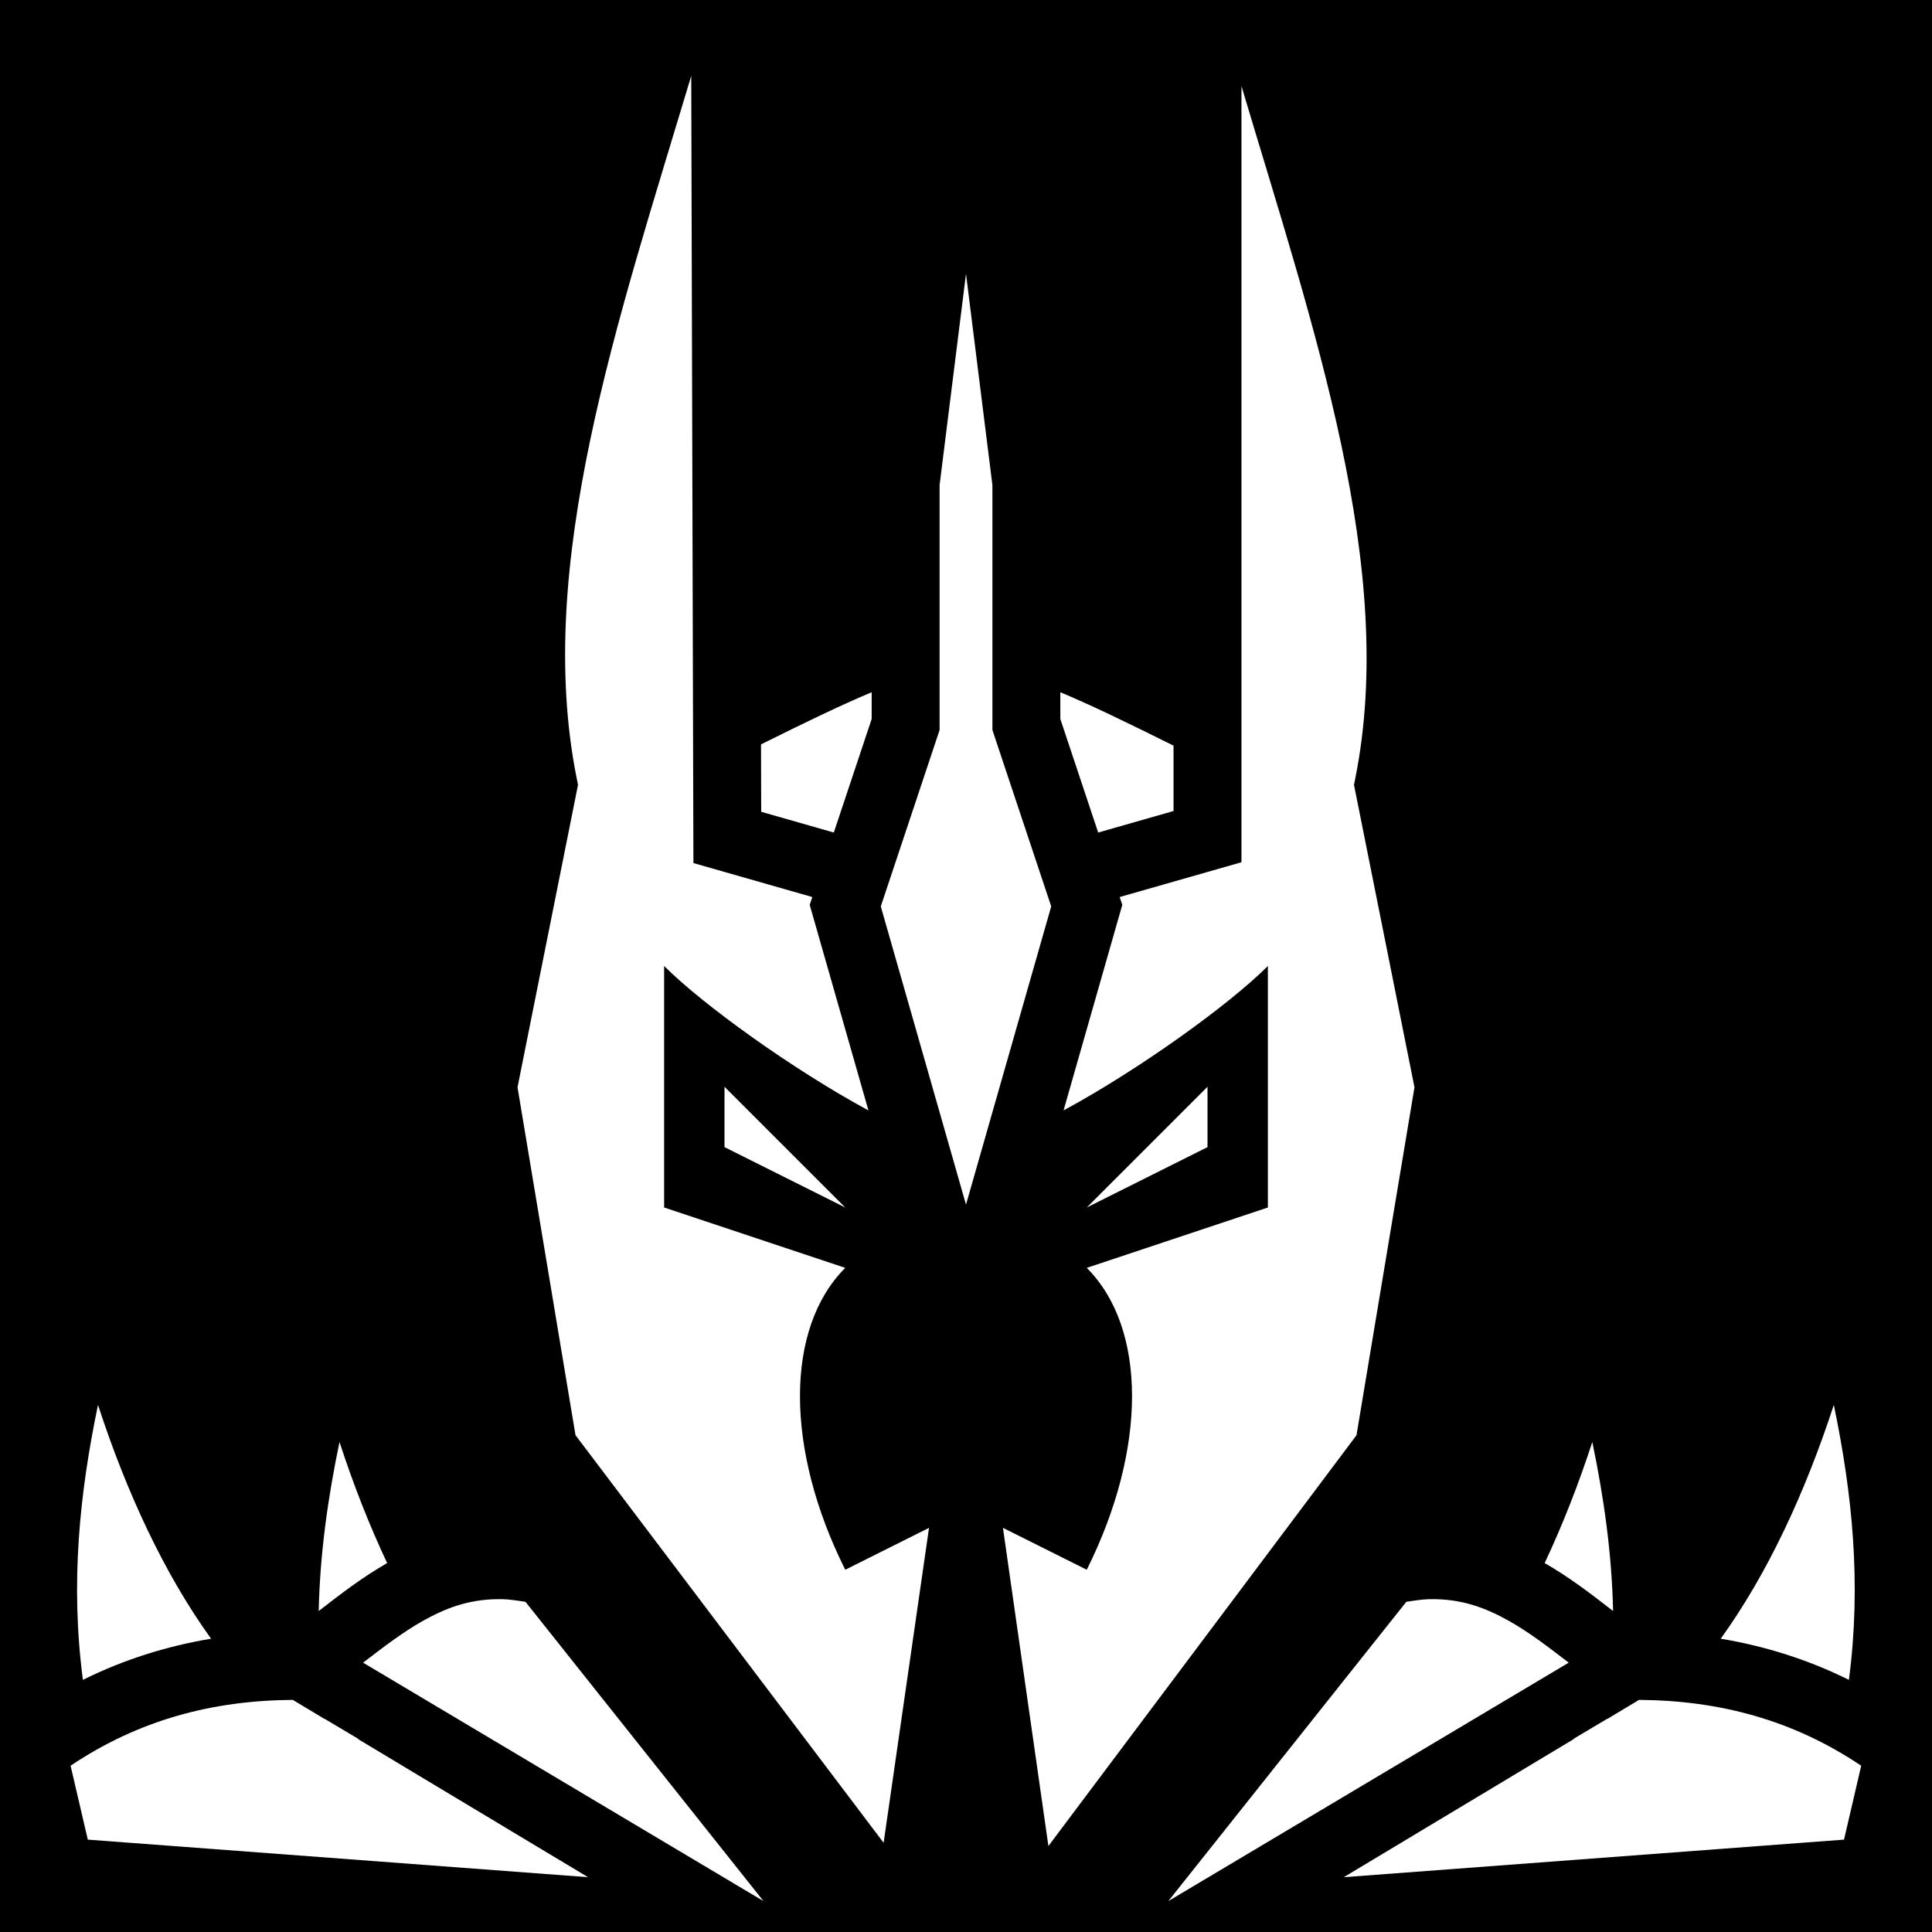
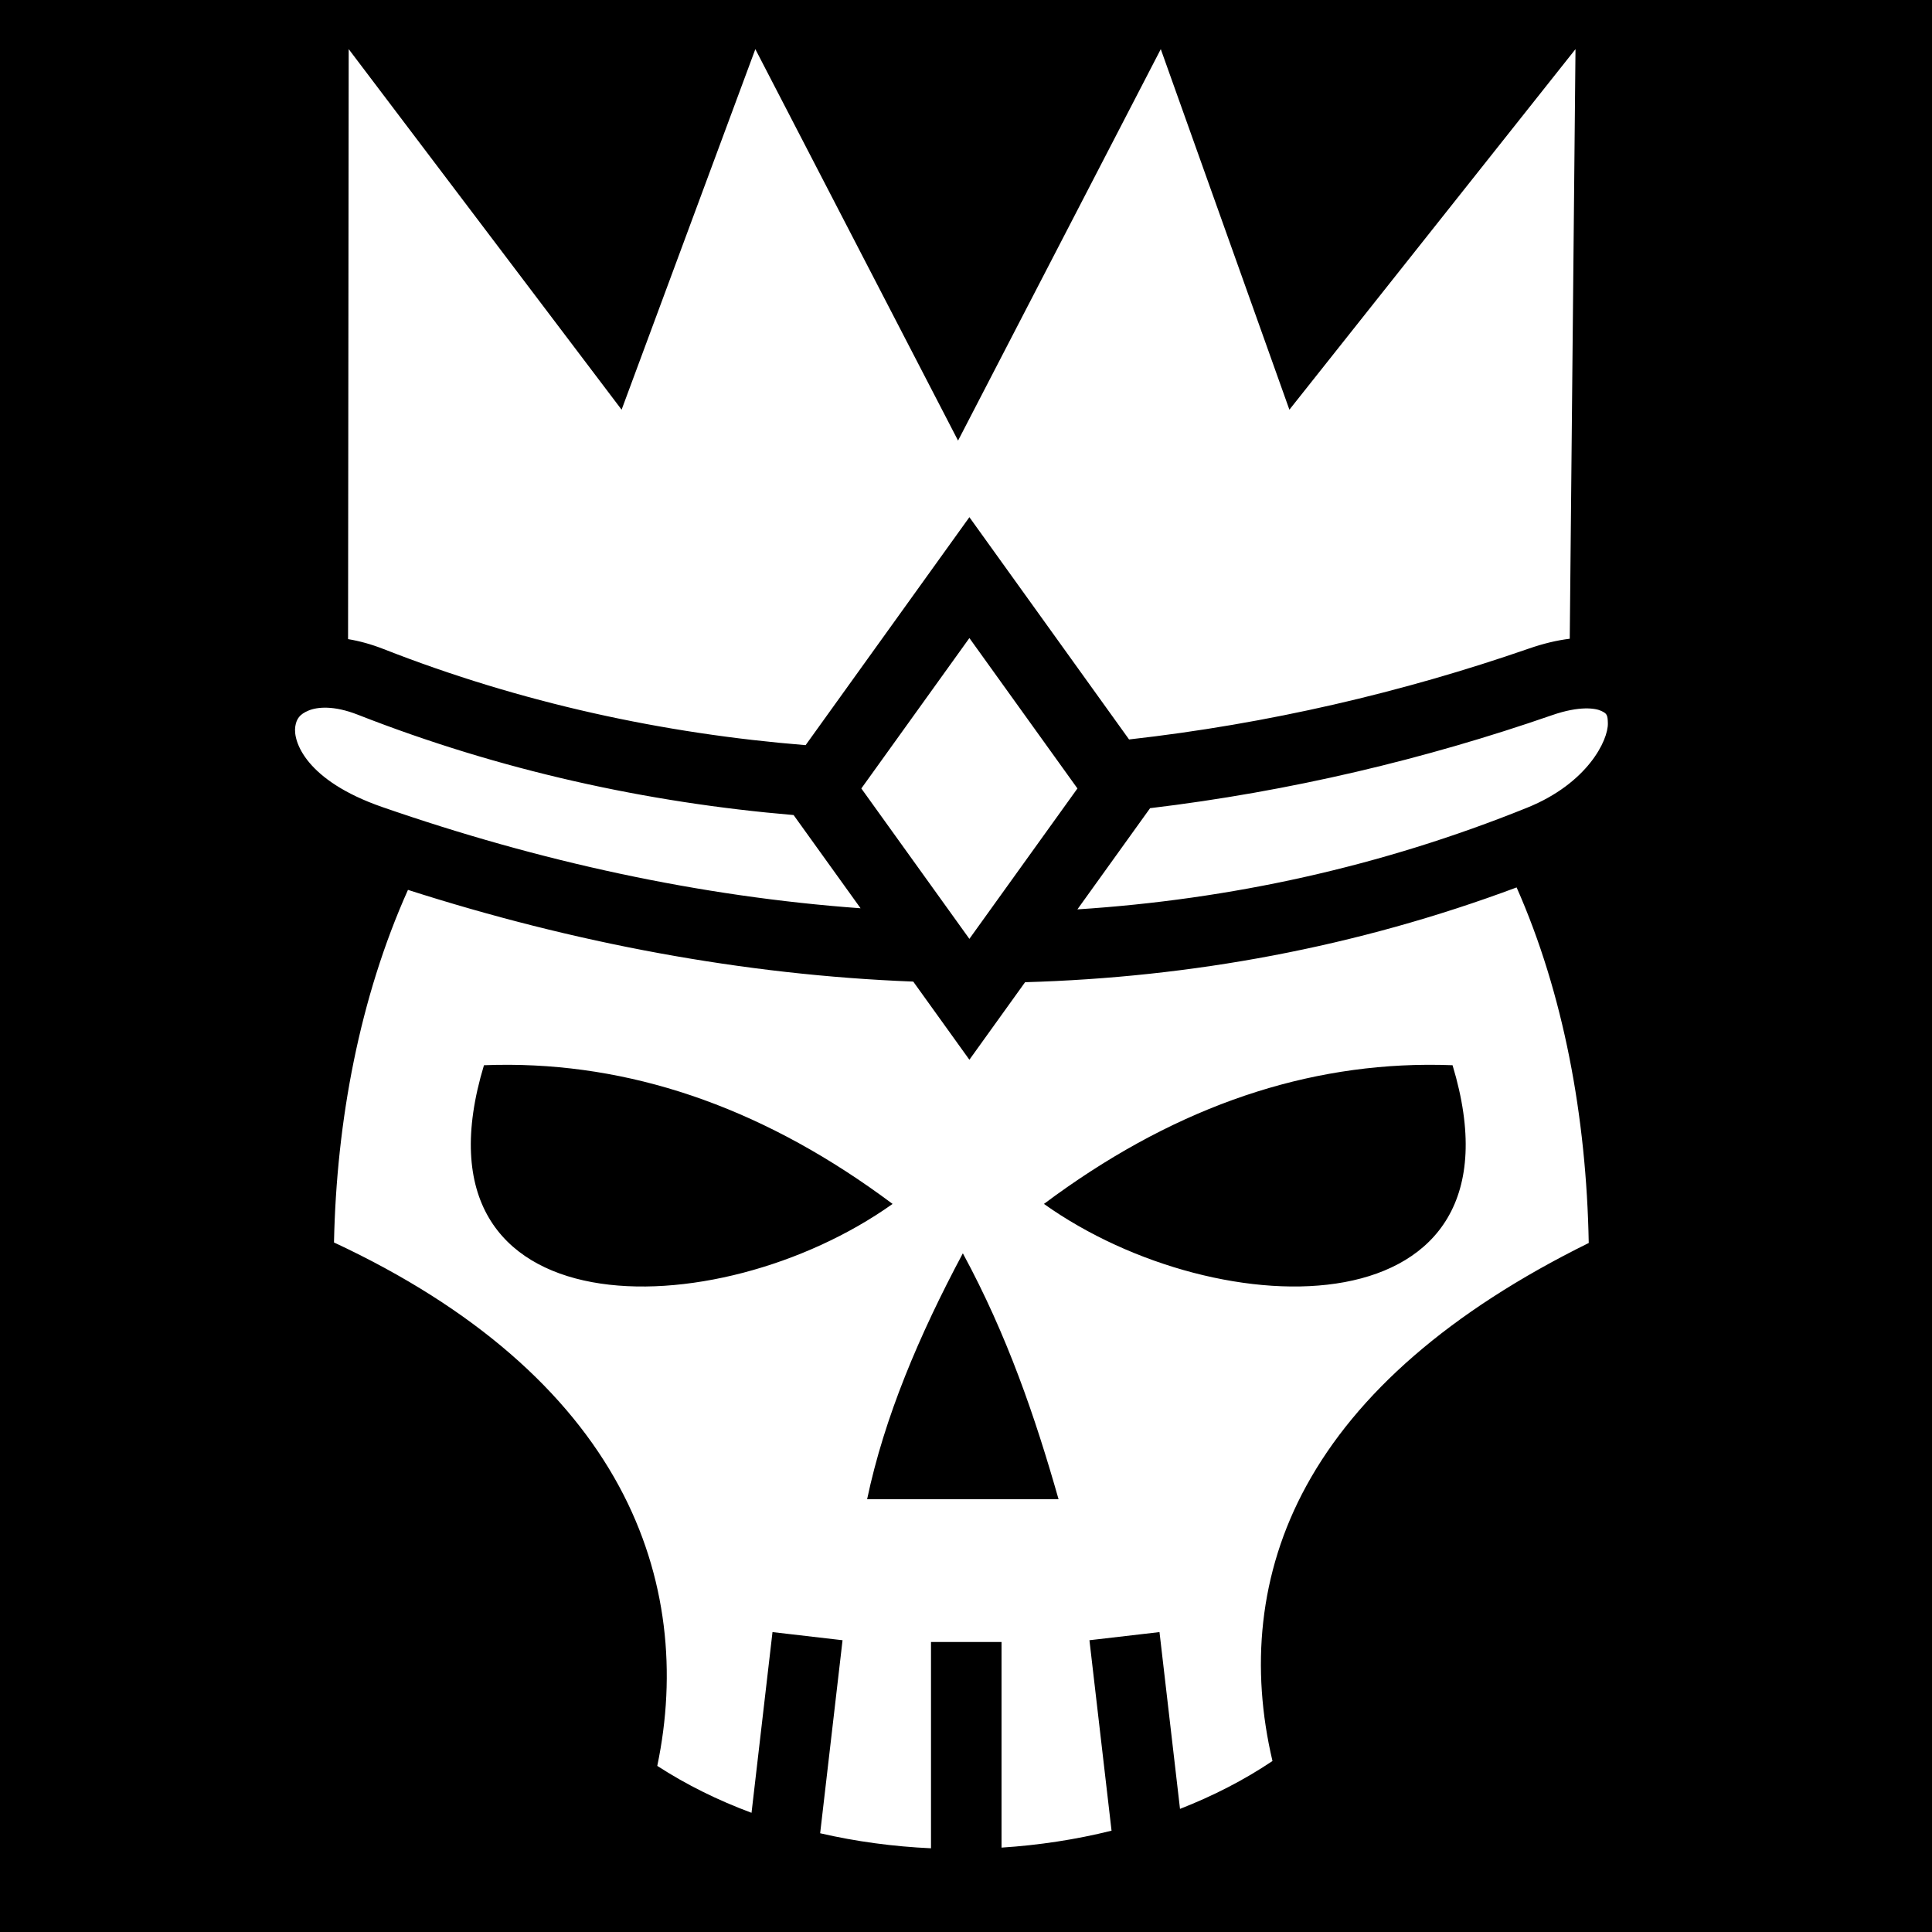
<svg xmlns="http://www.w3.org/2000/svg" viewBox="0 0 512 512">
  <path d="M0 0h512v512H0z" />
-   <path fill="#fff" d="M183.188 20.107c-19.58 65.304-41.643 129.72-30.362 186.127l.352 1.766-16.03 80.148 15.366 92.19L234.17 488.36l12.03-83.46L224 416c-16-32-16-64 0-80l-48-16v-64c10.394 10.394 34.29 27.534 54.146 38.273l-15.564-54.478.69-2.072-31.51-9.002-.575-208.613zM329 22.81v205.694l-32.27 9.22.688 2.07-15.564 54.48C301.71 283.533 325.606 266.393 336 256v64l-48 16c16 16 16 48 0 80l-22.21-11.104 12.048 84.32 81.644-108.86 15.37-92.208L358.822 208l.352-1.766C370.278 150.712 348.196 87.226 329 22.81zm-73 49.75-7 56v64.9l-15.582 46.745L256 319.238l22.582-79.033L263 193.46v-64.9l-7-56zm25 110.89v7.09l10.03 30.09 19.97-5.704v-17.322c-12.287-6.115-21.97-10.802-30-14.153zm-50 .005c-7.888 3.29-17.36 7.866-29.324 13.815l.05 17.863 19.243 5.498L231 190.54v-7.085zM192 288v16l32 16-32-32zm128 0-32 32 32-16v-16zM25.97 372.31c-4.88 23.452-7.363 47.226-4 72.872 10.904-5.418 22.286-8.96 33.968-10.907-12.438-17.27-22.396-38.742-29.97-61.966zm460.01 0c-7.575 23.223-17.532 44.695-29.97 61.965 11.68 1.947 23.063 5.49 33.97 10.907 3.36-25.646.877-49.42-4-72.873zm-396.01 9.833c-3.055 14.682-5.173 29.488-5.51 44.8 5.497-4.264 11.312-8.804 18.14-12.713-4.768-10.11-8.98-20.89-12.63-32.087zm332.01 0c-3.653 11.196-7.865 21.977-12.632 32.087 6.828 3.91 12.642 8.45 18.138 12.713-.336-15.312-2.453-30.118-5.507-44.8zm-290.37 41.654c-7.614.14-13.588 2.403-19.616 5.793-5.165 2.904-10.355 6.87-15.77 11.033l106.108 63.19-63.082-79.325c-2.088-.296-4.228-.656-6.094-.69-.523-.01-1.037-.01-1.545 0zm247.183 0c-1.866.035-4.007.394-6.096.69l-63.084 79.33 106.112-63.194c-5.415-4.163-10.607-8.13-15.772-11.033-6.43-3.616-12.796-5.95-21.16-5.793zm-301.2 26.69c-21.304.15-40.785 5.3-58.886 17.447l4.56 19.586 132.567 9.953-60.994-36.627.115-.03-8.922-5.312.008.058-8.448-5.074zm356.764 0-8.45 5.077.007-.06-8.922 5.312.117.03-60.997 36.63 132.57-9.956 4.557-19.586c-18.1-12.148-37.58-17.298-58.883-17.446z" />
+   <path fill="#fff" d="m92.406 13.02-.164 156.353c3.064.507 6.208 1.38 9.39 2.627 36.496 14.306 74.214 22.435 111.864 25.473l43.402-60.416 42.317 58.906c36.808-4.127 72.566-12.502 105.967-24.09 3.754-1.302 7.368-2.18 10.818-2.6l1.523-156.252-75.82 95.552-34.084-95.55-53.724 103.74-53.722-103.74-35.442 95.55-72.32-95.55h-.006zm164.492 156.07-28.636 39.86 28.634 39.86 28.637-39.86-28.635-39.86zM86.762 187.55c-2.173-.08-3.84.274-5.012.762-2.345.977-3.173 2.19-3.496 4.196-.645 4.01 2.825 14.35 23.03 21.36 41.7 14.468 84.262 23.748 126.778 26.833l-17.75-24.704c-38.773-3.285-77.69-11.775-115.5-26.596-3.197-1.253-5.877-1.77-8.05-1.85zm333.275.19c-2.156.052-5.048.512-8.728 1.79-33.582 11.65-69.487 20.215-106.523 24.646l-19.264 26.818c40.427-2.602 80.433-11.287 119.22-26.96 15.913-6.43 21.46-17.81 21.36-22.362-.052-2.276-.278-2.566-1.753-3.274-.738-.353-2.157-.71-4.313-.658zm-18.117 47.438c-42.5 15.87-86.26 23.856-130.262 25.117l-14.76 20.547-14.878-20.71c-44.985-1.745-89.98-10.23-133.905-24.306-12.78 28.51-18.94 61.14-19.603 93.44 37.52 17.497 62.135 39.817 75.556 64.63C177 417.8 179.282 443.62 174.184 467.98c7.72 5.007 16.126 9.144 24.98 12.432l5.557-47.89 18.563 2.154-5.935 51.156c9.57 2.21 19.443 3.53 29.377 3.982v-54.67h18.69v54.49c9.903-.638 19.705-2.128 29.155-4.484l-5.857-50.474 18.564-2.155 5.436 46.852c8.747-3.422 17.004-7.643 24.506-12.69-5.758-24.413-3.77-49.666 9.01-72.988 13.28-24.234 37.718-46 74.803-64.29-.62-33.526-6.687-66.122-19.113-94.23zm-266.733 47.006c34.602.23 68.407 12.236 101.358 36.867-46.604 33.147-129.794 34.372-108.29-36.755 2.315-.09 4.626-.127 6.933-.11zm242.825 0c2.307-.016 4.617.022 6.93.11 21.506 71.128-61.684 69.903-108.288 36.757 32.95-24.63 66.756-36.637 101.358-36.866zM255.164 332.14c11.77 21.725 19.193 43.452 25.367 65.178h-50.737c4.57-21.726 13.77-43.45 25.37-65.18z" />
</svg>
